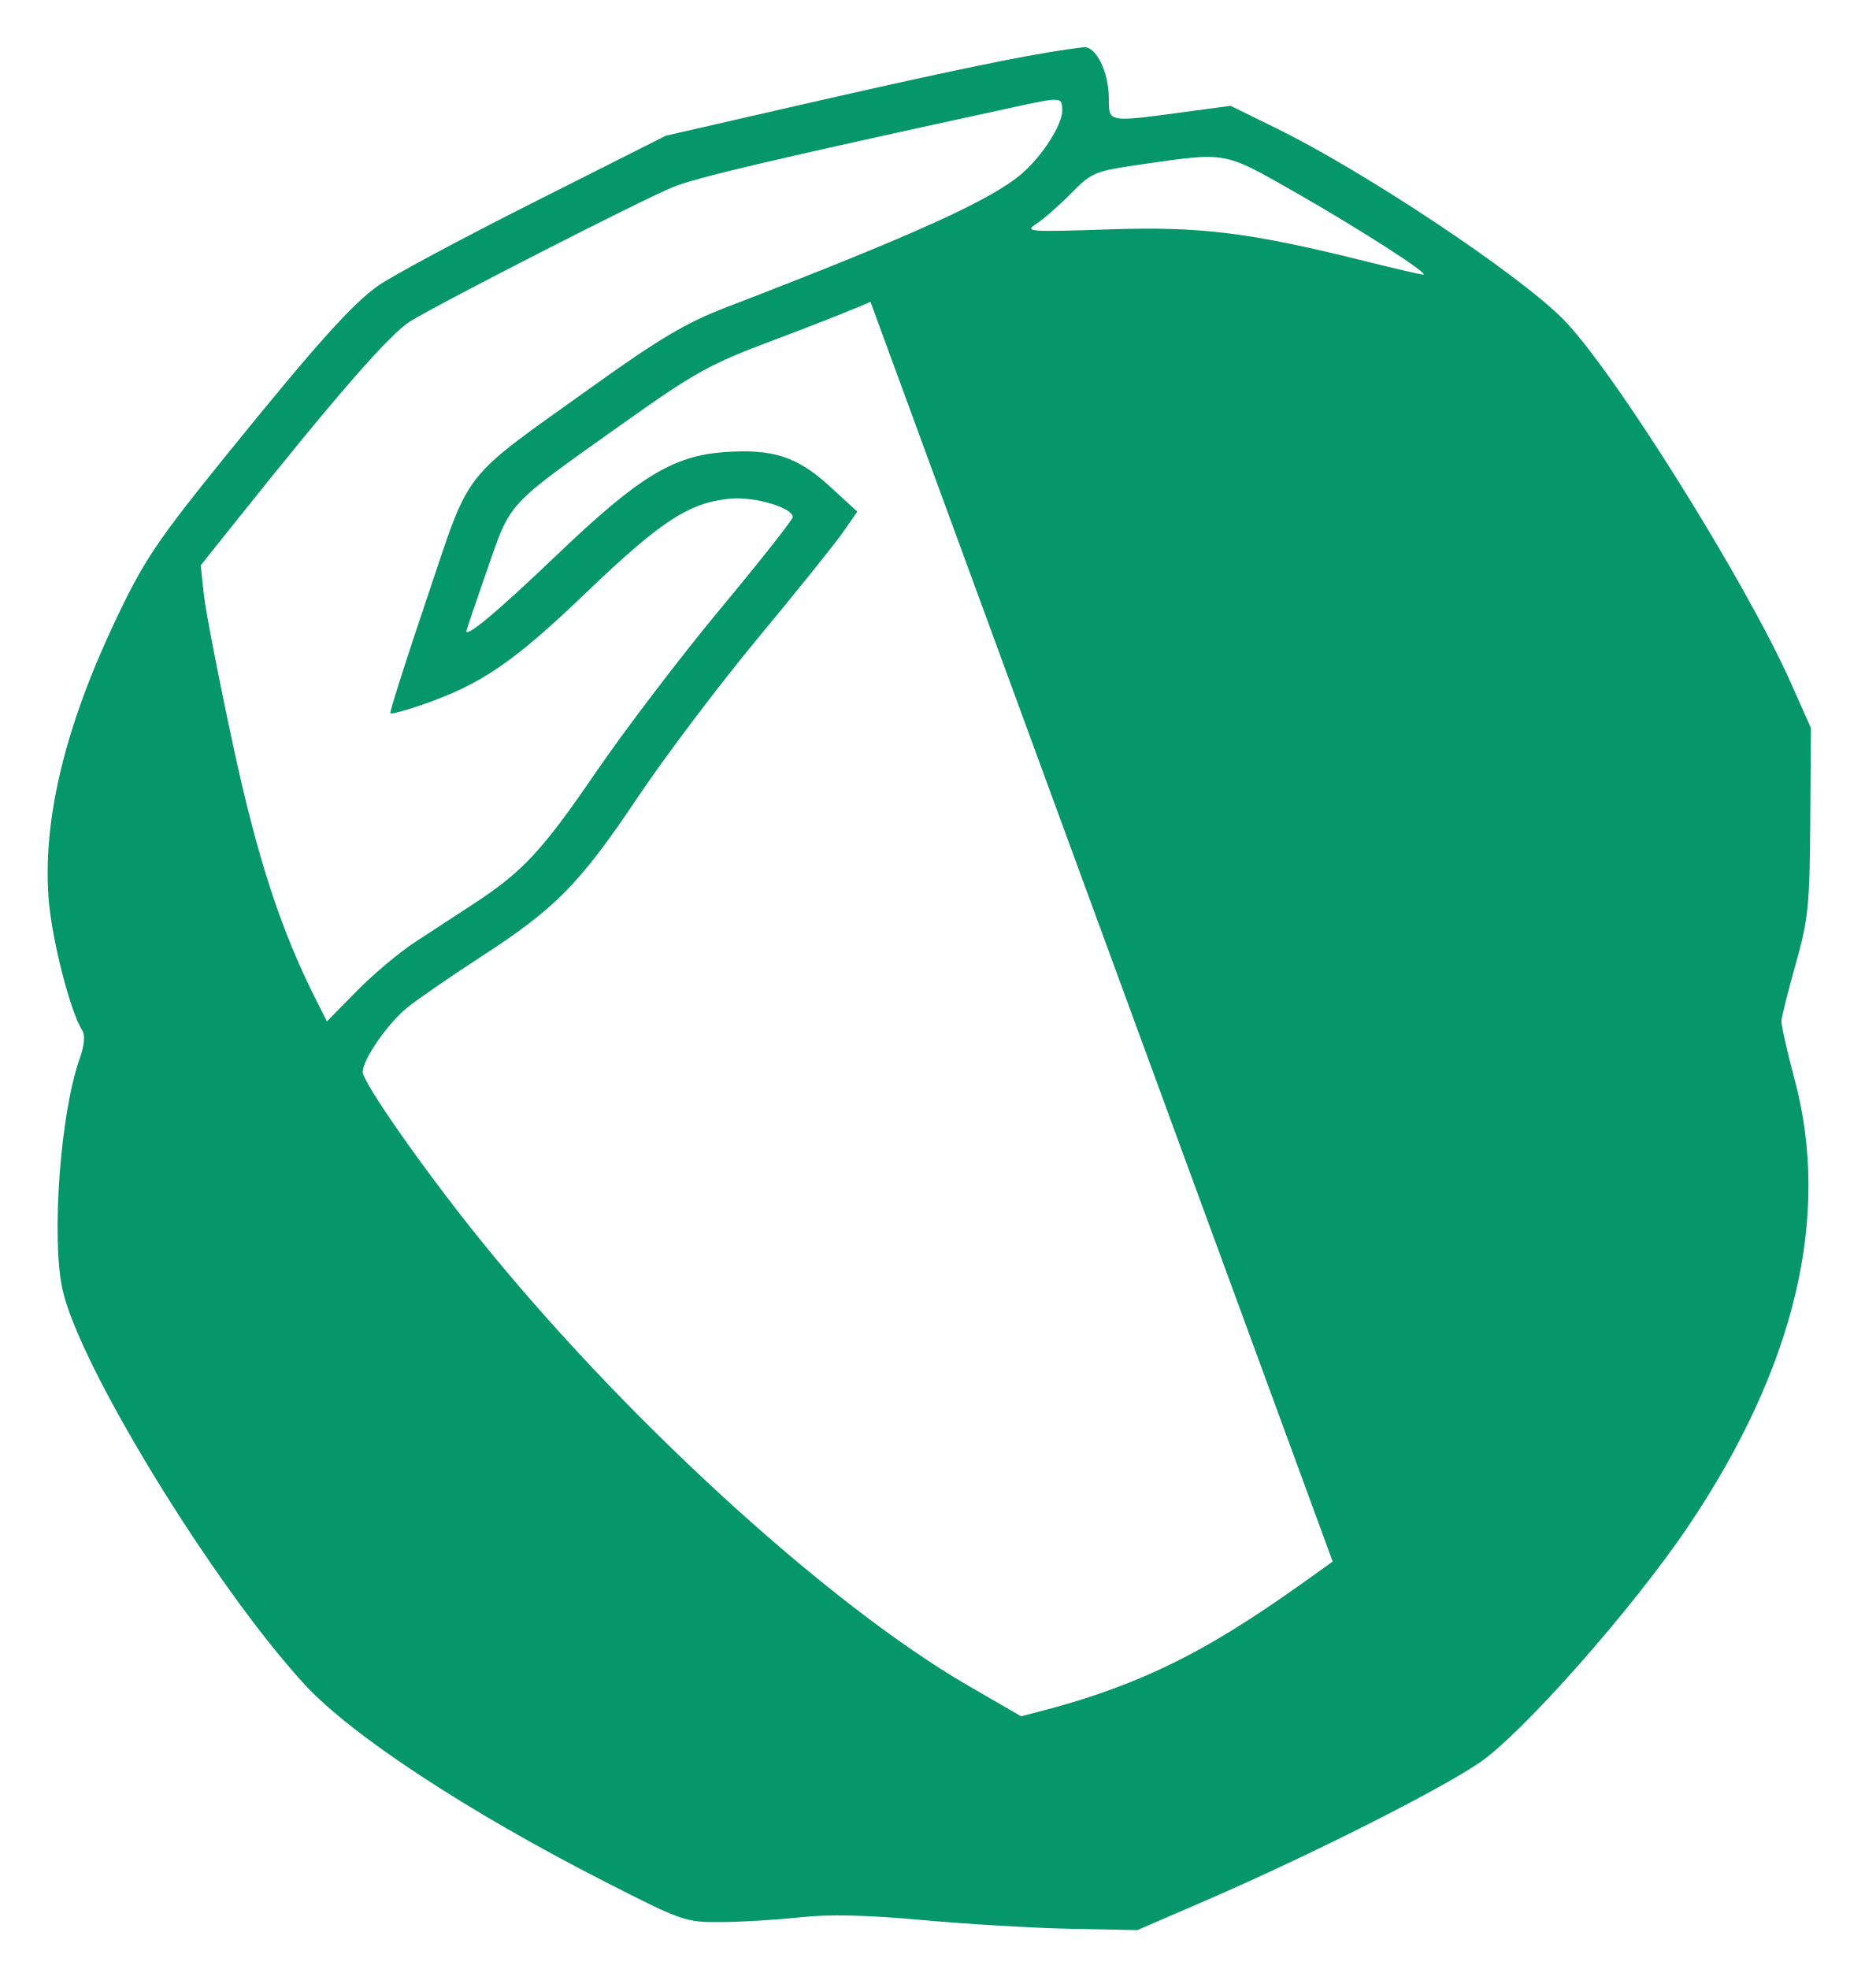
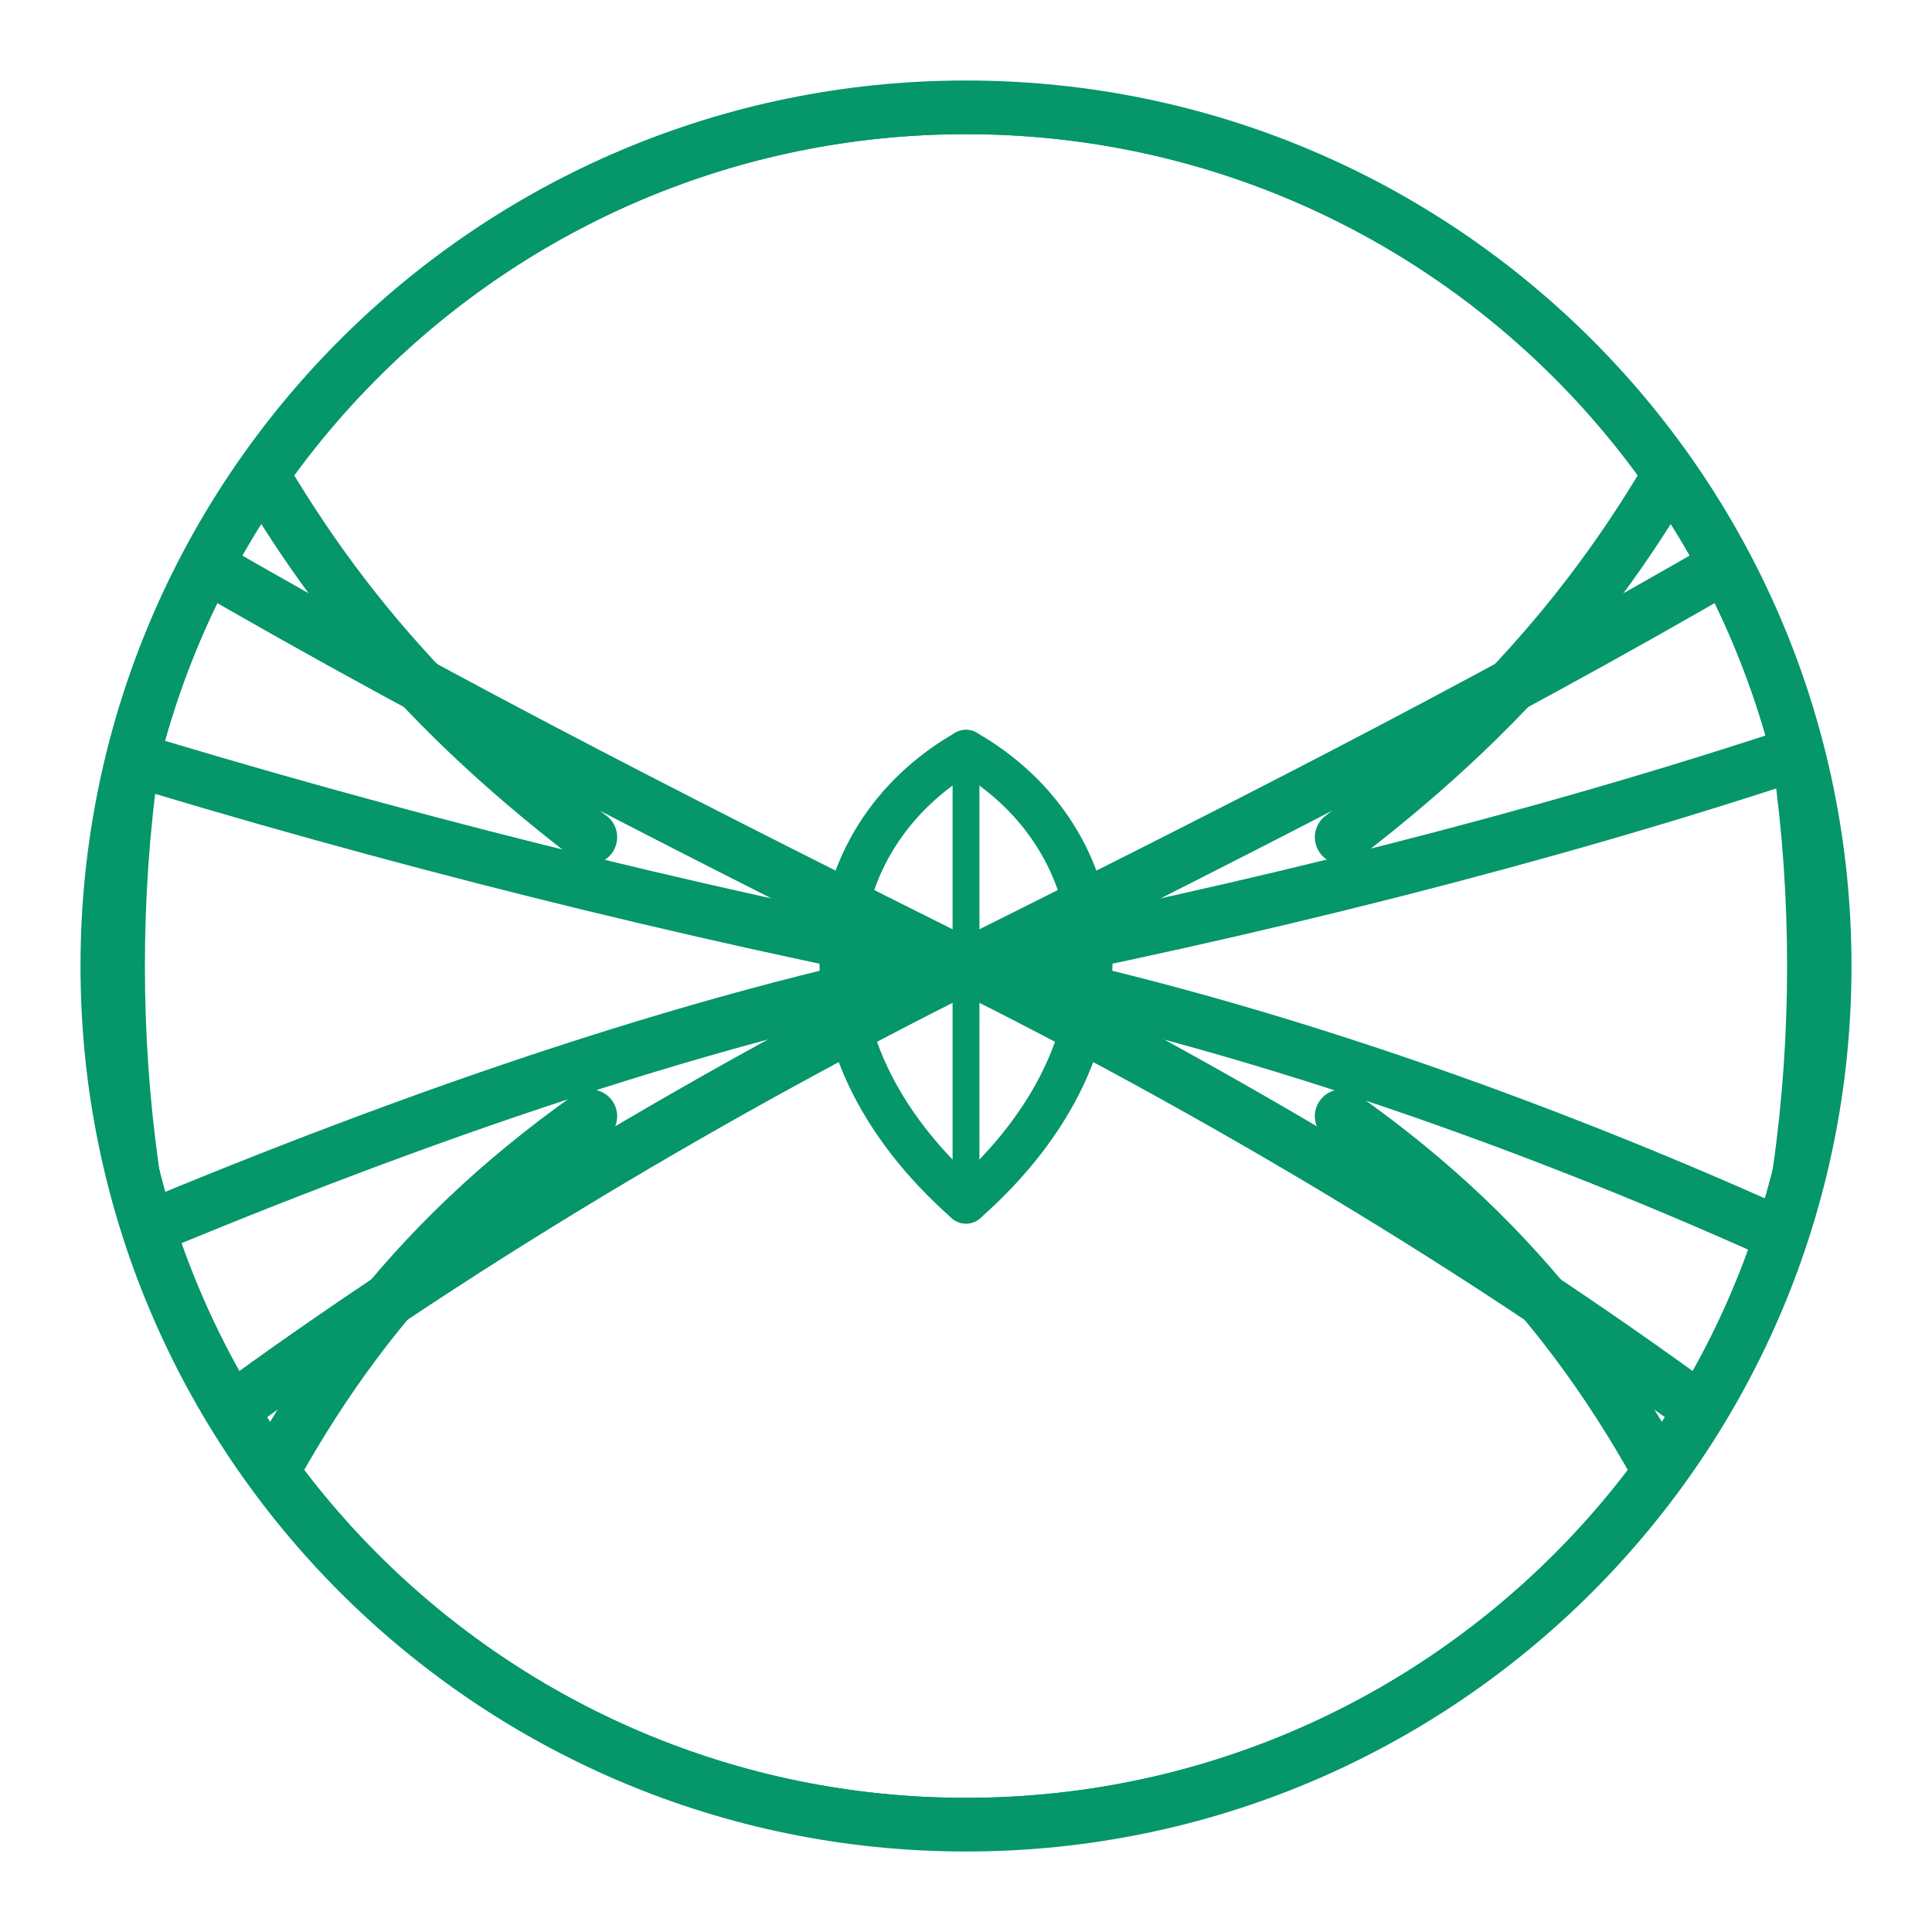
- <svg xmlns="http://www.w3.org/2000/svg" viewBox="219 43 362 380" fill="#059669">
-   <path d="M 421 53.161 C 411.851 54.697, 396.746 57.911, 371.500 63.695 L 347.500 69.194 322 82.044 C 307.975 89.112, 294.429 96.381, 291.897 98.197 C 286.875 101.800, 280.156 109.291, 263.368 130 C 249.174 147.509, 246.726 151.159, 240.996 163.350 C 231.494 183.563, 227.302 201.073, 228.357 216.139 C 228.904 223.946, 232.535 238.246, 234.899 241.901 C 235.472 242.787, 235.269 244.809, 234.349 247.401 C 230.671 257.757, 228.887 281.711, 231.044 291.770 C 234.189 306.436, 260.141 348.831, 277.707 368 C 286.737 377.854, 309.160 392.591, 335.812 406.188 C 350.807 413.838, 351.273 413.999, 358.312 413.946 C 362.265 413.916, 369.100 413.496, 373.500 413.013 C 379.032 412.405, 386.282 412.571, 397 413.551 C 405.525 414.330, 418.350 415.088, 425.500 415.234 L 438.500 415.500 452 409.651 C 471.681 401.125, 496.459 388.647, 504.484 383.222 C 512.769 377.620, 534.198 353.357, 544.864 337.500 C 565.460 306.881, 572.408 277.678, 565.360 251.359 C 563.907 245.937, 562.761 240.825, 562.812 240 C 562.864 239.175, 564.108 234.225, 565.578 229 C 567.991 220.423, 568.263 217.752, 568.375 201.500 L 568.500 183.500 564.726 175 C 555.946 155.227, 530.176 114.080, 520.546 104.459 C 511.770 95.691, 482.347 76.119, 465.500 67.842 L 456.500 63.421 447.500 64.634 C 432.725 66.625, 433 66.676, 433 61.950 C 433 56.978, 430.561 51.958, 428.224 52.119 C 427.276 52.184, 424.025 52.653, 421 53.161 M 414.500 63.715 C 368.542 73.690, 353.133 77.310, 348.724 79.168 C 342.001 82, 303.823 101.518, 298.213 104.990 C 294.248 107.445, 284.214 118.939, 264.760 143.310 L 257.728 152.119 258.349 157.810 C 258.690 160.939, 261.195 173.865, 263.916 186.533 C 268.683 208.738, 273.206 222.591, 280.169 236.311 L 282.103 240.121 287.801 234.311 C 290.936 231.115, 295.975 226.874, 299 224.886 C 302.025 222.898, 306.975 219.665, 310 217.701 C 319.803 211.335, 323.555 207.329, 333.940 192.136 C 339.557 183.918, 350.419 169.656, 358.077 160.443 C 365.735 151.230, 372 143.288, 372 142.795 C 372 140.975, 364.579 138.786, 359.927 139.233 C 351.991 139.996, 346.562 143.540, 332.110 157.390 C 318.045 170.871, 311.856 175.093, 300.361 179.048 C 297.232 180.124, 294.521 180.855, 294.337 180.670 C 294.153 180.486, 297.335 170.473, 301.408 158.418 C 310.035 132.882, 307.514 136.099, 333.500 117.489 C 346.231 108.371, 351.441 105.283, 359 102.374 C 395.392 88.369, 410.306 81.624, 416.244 76.482 C 420.185 73.070, 424 67.107, 424 64.360 C 424 61.669, 423.945 61.665, 414.500 63.715 M 439.696 74.665 C 430.214 76.031, 429.755 76.217, 425.696 80.335 C 423.388 82.676, 420.375 85.320, 419 86.208 C 416.660 87.721, 417.558 87.789, 433.049 87.266 C 450.822 86.666, 460.294 87.859, 483.181 93.580 C 488.506 94.911, 493.226 96, 493.671 96 C 495.105 96, 481.298 87.124, 468.730 79.966 C 455.151 72.233, 455.782 72.348, 439.696 74.665 M 387 101.245 C 384.525 102.387, 376.243 105.667, 368.596 108.535 C 355.896 113.297, 353.340 114.709, 339.096 124.824 C 316.529 140.851, 317.646 139.644, 313.003 153 C 310.804 159.325, 309.004 164.628, 309.003 164.785 C 308.991 166.096, 315.220 160.861, 326.426 150.144 C 342.243 135.015, 348.872 130.954, 358.912 130.244 C 368.158 129.589, 372.949 131.162, 379.187 136.898 L 384.453 141.739 381.714 145.691 C 380.208 147.865, 372.841 157.036, 365.342 166.071 C 357.844 175.107, 347.337 189.025, 341.994 197 C 330.892 213.569, 326.185 218.348, 311.787 227.674 C 306.129 231.339, 299.766 235.724, 297.646 237.418 C 293.890 240.422, 289 247.468, 289 249.876 C 289 251.839, 300.261 267.993, 310.828 281.187 C 338.730 316.026, 378.576 352.538, 406.019 368.412 L 416.086 374.236 420.793 372.996 C 444.606 366.723, 457.959 357.507, 476.203 344.367 C 480.919 331.257 L 484.876 320.013 482.188 321.407 C 466.318 335.304, 450.001 350.781, 432.577 354.432 C 412.408 345.906, 425.146 321.651, 438.056 306.329 C 465.180 269.898, 485.244 256.108, 505.929 238.498 L 503.511 221.656 C 481.135 178.960, 394.789 98.990, 387 101.245 M 424.768 163.750 C 418.439 173.251, 389.519 192.067, 354.397 236 C 351.763 248.539, 361.086 276.036, 365.017 290.536 C 368.971 312.947, 373.733 313.467, 382.010 284.578 C 399.928 282.551, 428.232 260.228, 447.805 202.222, 424.768 163.750 M 273.455 301.250 C 273.726 302.488, 276.012 315.500, 278.402 329.404 C 284.594 356.072, 286.486 360.613, 290.142 364.224 C 304.107 367.847, 318.872 371.822, 362.087 380.587 C 387.337 380.060, 402 376.885, 401.016 376, 388.766 368.368, 364.725 354.775, 284.637 307.113, 273.368 299, 273.184 300.012, 273.455 301.250 M 413.500 384.073 C 406.900 385.652, 387.713 389.207, 369.463 397.151 C 365 403.094, 377.250 403.966, 384.792 402.433 C 415.334 391.186, 426 382.970, 413.500 384.073" fill-rule="evenodd" />
+ <svg xmlns="http://www.w3.org/2000/svg" viewBox="0 0 180 180" fill="none">
+   <defs>
+     <clipPath id="sphere-clip">
+       <circle cx="90" cy="90" r="80" />
+     </clipPath>
+   </defs>
+   <g clip-path="url(#sphere-clip)" stroke="#059669" stroke-width="5" stroke-linecap="round" fill="none">
+     <circle cx="90" cy="90" r="80" stroke-width="5" />
+     <path d="M 18 52 C 42 66, 68 79, 90 90 C 112 101, 138 116, 162 134" />
+     <path d="M 162 52 C 138 66, 112 79, 90 90 C 68 101, 42 116, 18 134" />
+     <path d="M 32 26 C 4  52, 4  128, 32 154" />
+     <path d="M 148 26 C 176 52, 176 128, 148 154" />
+     <path d="M 48 14 C 68  4, 112  4, 132 14" />
+     <path d="M 44 168 C 66 178, 114 178, 136 168" />
+     <path d="M 10 70 C 36 78, 64 85, 90 90 C 116 95, 144 105, 168 116" />
+     <path d="M 168 70 C 144 78, 116 85, 90 90 C 64 95, 36 105, 10 116" />
+     <path d="M 20 36 C 28 52, 38 65, 55 78" />
+     <path d="M 160 36 C 152 52, 142 65, 125 78" />
+     <path d="M 55 104 C 38 116, 28 130, 20 148" />
+     <path d="M 125 104 C 142 116, 152 130, 160 148" />
+   </g>
+   <circle cx="90" cy="90" r="80" stroke="#059669" stroke-width="5" fill="none" />
+   <path d="M 90 70 C 76 78, 73 97, 90 112" stroke="#059669" stroke-width="4" stroke-linecap="round" fill="none" />
+   <path d="M 90 70 C 104 78, 107 97, 90 112" stroke="#059669" stroke-width="4" stroke-linecap="round" fill="none" />
+   <line x1="90" y1="70" x2="90" y2="112" stroke="#059669" stroke-width="2.5" stroke-linecap="round" />
</svg>
